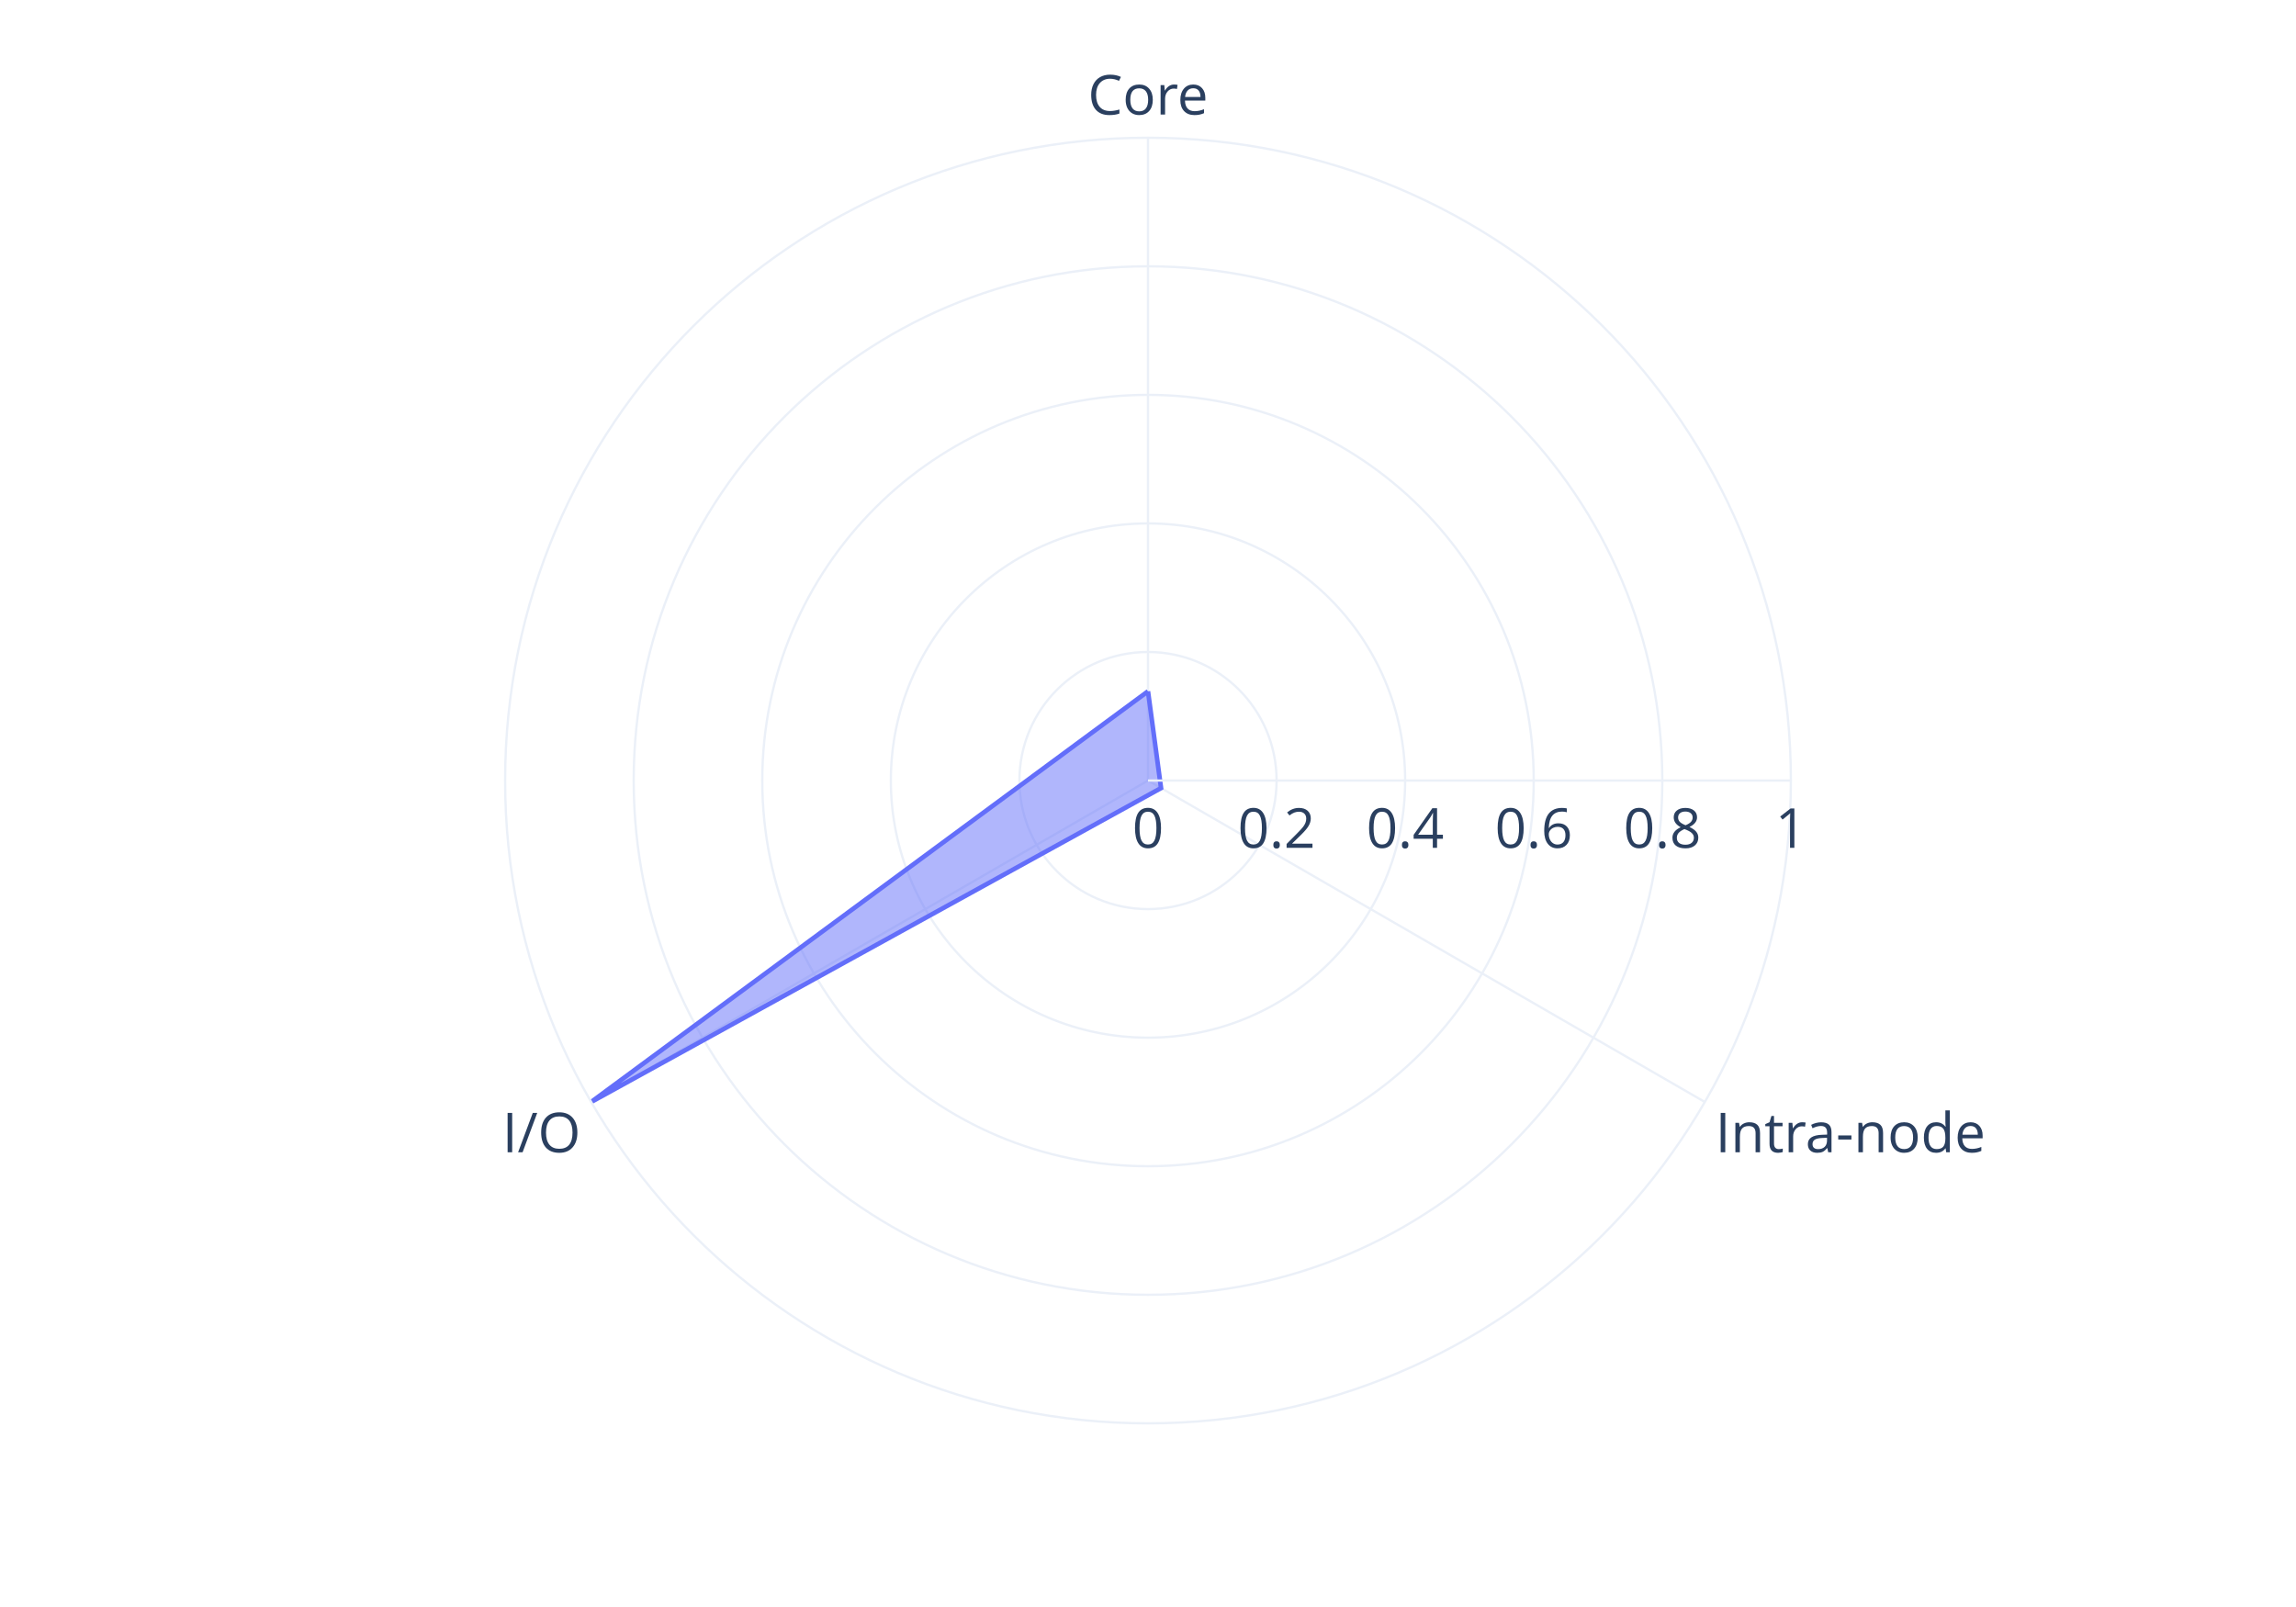
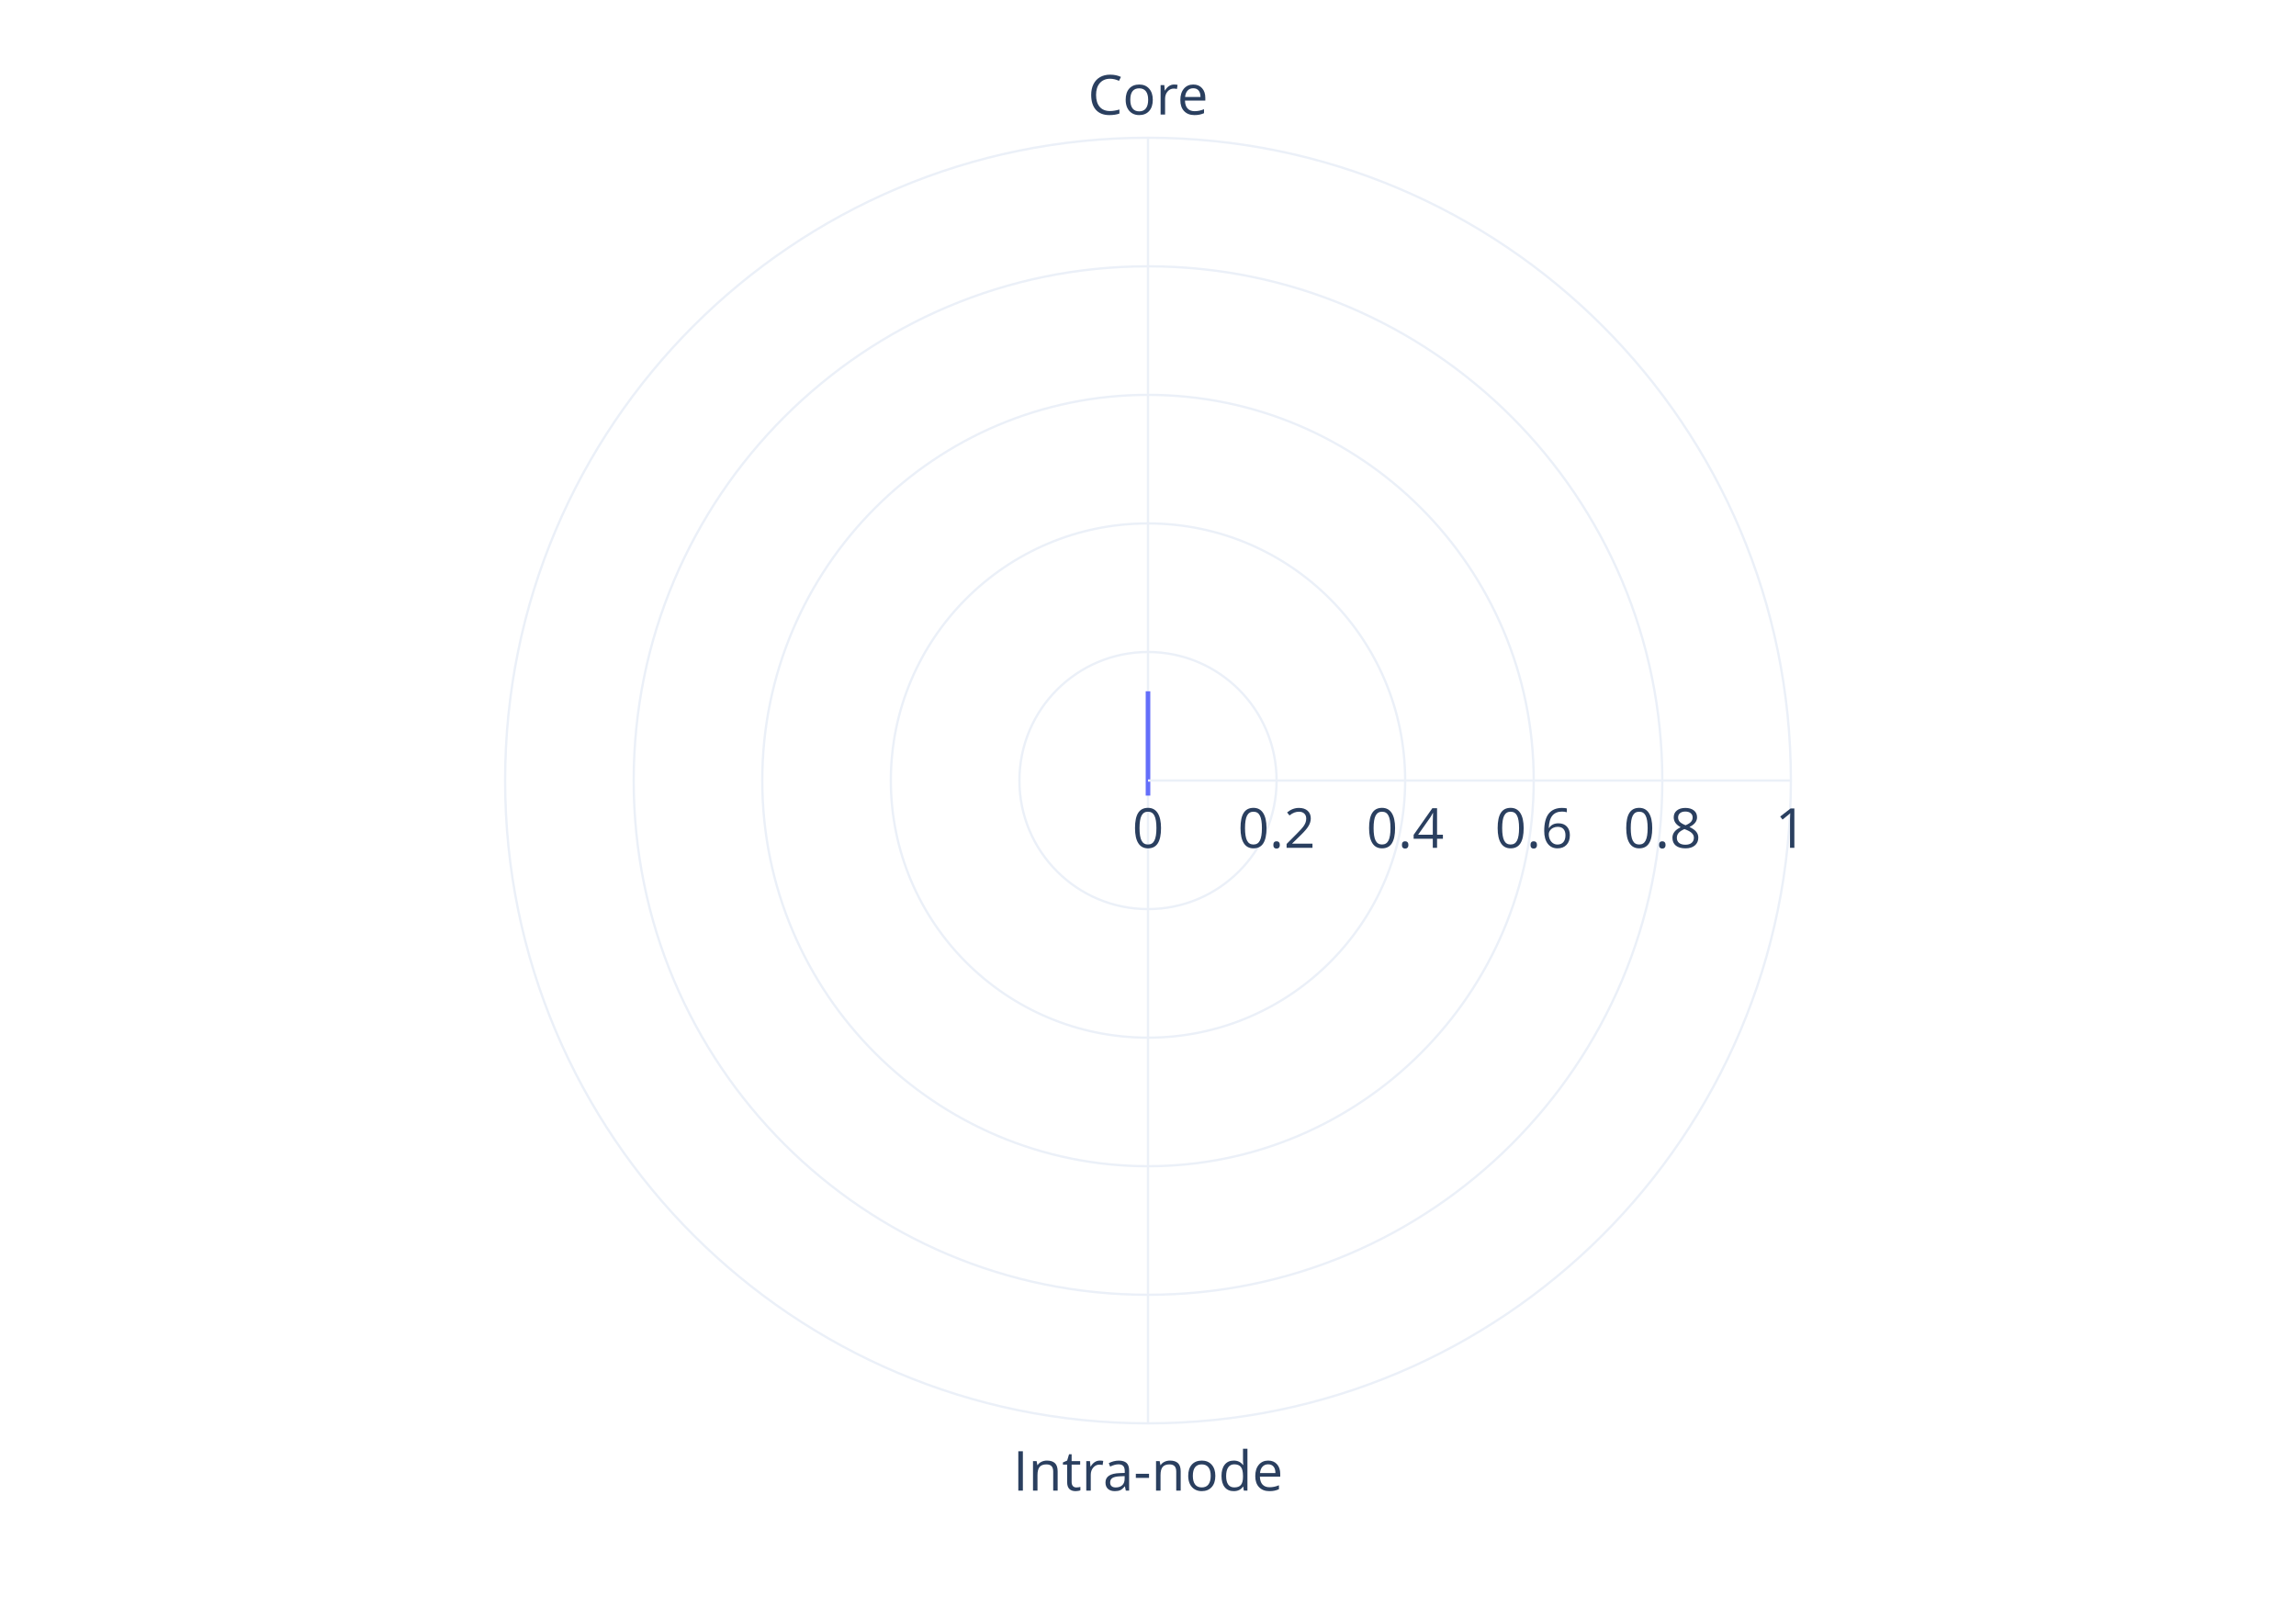
<svg xmlns="http://www.w3.org/2000/svg" class="main-svg" width="1000" height="700" style="" viewBox="0 0 1000 700">
  <rect x="0" y="0" width="1000" height="700" style="fill: rgb(0, 0, 0); fill-opacity: 0;" />
-   <defs id="defs-90af7e">
+   <defs id="defs-e7acd0">
    <g class="clips">
-       <clipPath id="clip90af7epolar-for-traces">
+       <clipPath id="clipe7acd0polar-for-traces">
        <path d="M280,0A280,280 0,1,0 -280,-3.429011037612589e-14A280,280 0,1,0 280,6.858022075225178e-14Z" transform="translate(280,280)" />
      </clipPath>
    </g>
    <g class="gradients" />
    <g class="patterns" />
  </defs>
  <g class="bglayer" />
  <g class="layer-below">
    <g class="imagelayer" />
    <g class="shapelayer" />
  </g>
  <g class="cartesianlayer" />
  <g class="polarlayer">
    <g class="polar">
      <g class="polarsublayer draglayer" />
      <g class="polarsublayer plotbg">
        <path d="M280,0A280,280 0,1,0 -280,-3.429011037612589e-14A280,280 0,1,0 280,6.858022075225178e-14Z" transform="translate(500,340)" style="fill: rgb(255, 255, 255); fill-opacity: 1;" />
      </g>
      <g class="polarsublayer backplot">
        <g class="maplayer" />
      </g>
      <g class="polarsublayer angular-grid" style="fill: none;">
        <path class="angularaxisgrid" d="M500,340L500,60" style="stroke: rgb(235, 240, 248); stroke-opacity: 1; stroke-width: 1px;" />
-         <path class="angularaxisgrid" d="M500,340L742.487,480" style="stroke: rgb(235, 240, 248); stroke-opacity: 1; stroke-width: 1px;" />
-         <path class="angularaxisgrid" d="M500,340L257.513,480" style="stroke: rgb(235, 240, 248); stroke-opacity: 1; stroke-width: 1px;" />
+         <path class="angularaxisgrid" d="M500,340L500,620" style="stroke: rgb(235, 240, 248); stroke-opacity: 1; stroke-width: 1px;" />
      </g>
      <g class="polarsublayer radial-grid" transform="translate(500,340)" style="fill: none;">
        <path class="xgrid" d="M56,0A56,56 0,1,0 -56,-6.858022075225178e-15A56,56 0,1,0 56,1.3716044150450356e-14Z" style="stroke: rgb(235, 240, 248); stroke-opacity: 1; stroke-width: 1px;" />
        <path class="xgrid" d="M112,0A112,112 0,1,0 -112,-1.3716044150450356e-14A112,112 0,1,0 112,2.743208830090071e-14Z" style="stroke: rgb(235, 240, 248); stroke-opacity: 1; stroke-width: 1px;" />
        <path class="xgrid" d="M168,0A168,168 0,1,0 -168,-2.0574066225675533e-14A168,168 0,1,0 168,4.1148132451351067e-14Z" style="stroke: rgb(235, 240, 248); stroke-opacity: 1; stroke-width: 1px;" />
        <path class="xgrid" d="M224,0A224,224 0,1,0 -224,-2.743208830090071e-14A224,224 0,1,0 224,5.486417660180142e-14Z" style="stroke: rgb(235, 240, 248); stroke-opacity: 1; stroke-width: 1px;" />
      </g>
-       <g class="polarsublayer frontplot" transform="translate(220,60)" clip-path="url(#clip90af7epolar-for-traces)">
+       <g class="polarsublayer frontplot" transform="translate(220,60)" clip-path="url(#clipe7acd0polar-for-traces)">
        <g class="barlayer" />
        <g class="scatterlayer">
-           <g class="trace scatter trace4bea7e" style="stroke-miterlimit: 2; opacity: 1;">
+           <g class="trace scatter tracece8c1a" style="stroke-miterlimit: 2; opacity: 1;">
            <g class="fills">
              <g>
-                 <path class="js-fill" d="M280,241.13L285.68,283.28L37.51,420L280,241.13Z" style="fill: rgb(99, 110, 250); fill-opacity: 0.5; stroke-width: 0;" />
+                 <path class="js-fill" d="M280,241.13L280,286.56L280,241.13Z" style="fill: rgb(99, 110, 250); fill-opacity: 0.5; stroke-width: 0;" />
              </g>
            </g>
            <g class="errorbars" />
            <g class="lines">
-               <path class="js-line" d="M280,241.13L285.68,283.28L37.51,420L280,241.13" style="vector-effect: none; fill: none; stroke: rgb(99, 110, 250); stroke-opacity: 1; stroke-width: 2px; opacity: 1;" />
+               <path class="js-line" d="M280,241.13L280,286.56L280,241.13" style="vector-effect: none; fill: none; stroke: rgb(99, 110, 250); stroke-opacity: 1; stroke-width: 2px; opacity: 1;" />
            </g>
            <g class="points" />
            <g class="text" />
          </g>
        </g>
      </g>
      <g class="polarsublayer angular-line">
        <path d="M280,0A280,280 0,1,0 -280,-3.429011037612589e-14A280,280 0,1,0 280,6.858022075225178e-14Z" transform="translate(500,340)" stroke-width="1" style="fill: none; stroke: rgb(235, 240, 248); stroke-opacity: 1;" />
      </g>
      <g class="polarsublayer radial-line">
        <line x1="0" y1="0" x2="280" y2="0" transform="translate(500,340)" stroke-width="1" style="fill: none; stroke: rgb(235, 240, 248); stroke-opacity: 1;" />
      </g>
      <g class="polarsublayer angular-axis">
        <g class="angularaxistick">
          <text text-anchor="middle" x="3.2453140177404865e-16" y="-10.1" transform="translate(500,60)" style="font-family: 'Open Sans', verdana, arial, sans-serif; font-size: 24px; fill: rgb(42, 63, 95); fill-opacity: 1; white-space: pre;">Core</text>
        </g>
        <g class="angularaxistick">
-           <text text-anchor="start" x="4.59" y="21.925" transform="translate(742.4871,480)" style="font-family: 'Open Sans', verdana, arial, sans-serif; font-size: 24px; fill: rgb(42, 63, 95); fill-opacity: 1; white-space: pre;">Intra-node</text>
-         </g>
-         <g class="angularaxistick">
-           <text text-anchor="end" x="-4.59" y="21.925" transform="translate(257.5129,480)" style="font-family: 'Open Sans', verdana, arial, sans-serif; font-size: 24px; fill: rgb(42, 63, 95); fill-opacity: 1; white-space: pre;">I/O</text>
+           <text text-anchor="middle" x="3.2453140177404865e-16" y="29.3" transform="translate(500,620)" style="font-family: 'Open Sans', verdana, arial, sans-serif; font-size: 24px; fill: rgb(42, 63, 95); fill-opacity: 1; white-space: pre;">Intra-node</text>
        </g>
      </g>
      <g class="polarsublayer radial-axis" transform="translate(500,340)">
        <g class="xtick">
          <text text-anchor="middle" x="0" y="29.3" transform="" style="font-family: 'Open Sans', verdana, arial, sans-serif; font-size: 24px; fill: rgb(42, 63, 95); fill-opacity: 1; white-space: pre;">0</text>
        </g>
        <g class="xtick">
          <text text-anchor="middle" x="0" y="29.3" transform="translate(56,0)" style="font-family: 'Open Sans', verdana, arial, sans-serif; font-size: 24px; fill: rgb(42, 63, 95); fill-opacity: 1; white-space: pre;">0.2</text>
        </g>
        <g class="xtick">
          <text text-anchor="middle" x="0" y="29.3" transform="translate(112,0)" style="font-family: 'Open Sans', verdana, arial, sans-serif; font-size: 24px; fill: rgb(42, 63, 95); fill-opacity: 1; white-space: pre;">0.4</text>
        </g>
        <g class="xtick">
          <text text-anchor="middle" x="0" y="29.3" transform="translate(168,0)" style="font-family: 'Open Sans', verdana, arial, sans-serif; font-size: 24px; fill: rgb(42, 63, 95); fill-opacity: 1; white-space: pre;">0.6</text>
        </g>
        <g class="xtick">
          <text text-anchor="middle" x="0" y="29.3" transform="translate(224,0)" style="font-family: 'Open Sans', verdana, arial, sans-serif; font-size: 24px; fill: rgb(42, 63, 95); fill-opacity: 1; white-space: pre;">0.8</text>
        </g>
        <g class="xtick">
          <text text-anchor="middle" x="0" y="29.3" transform="translate(280,0)" style="font-family: 'Open Sans', verdana, arial, sans-serif; font-size: 24px; fill: rgb(42, 63, 95); fill-opacity: 1; white-space: pre;">1</text>
        </g>
      </g>
    </g>
  </g>
  <g class="smithlayer" />
  <g class="ternarylayer" />
  <g class="geolayer" />
  <g class="funnelarealayer" />
  <g class="pielayer" />
  <g class="iciclelayer" />
  <g class="treemaplayer" />
  <g class="sunburstlayer" />
  <g class="glimages" />
-   <defs id="topdefs-90af7e">
+   <defs id="topdefs-e7acd0">
    <g class="clips" />
  </defs>
  <g class="layer-above">
    <g class="imagelayer" />
    <g class="shapelayer" />
  </g>
  <g class="infolayer">
    <g class="g-gtitle" />
    <g class="g-polartitle" />
  </g>
</svg>
